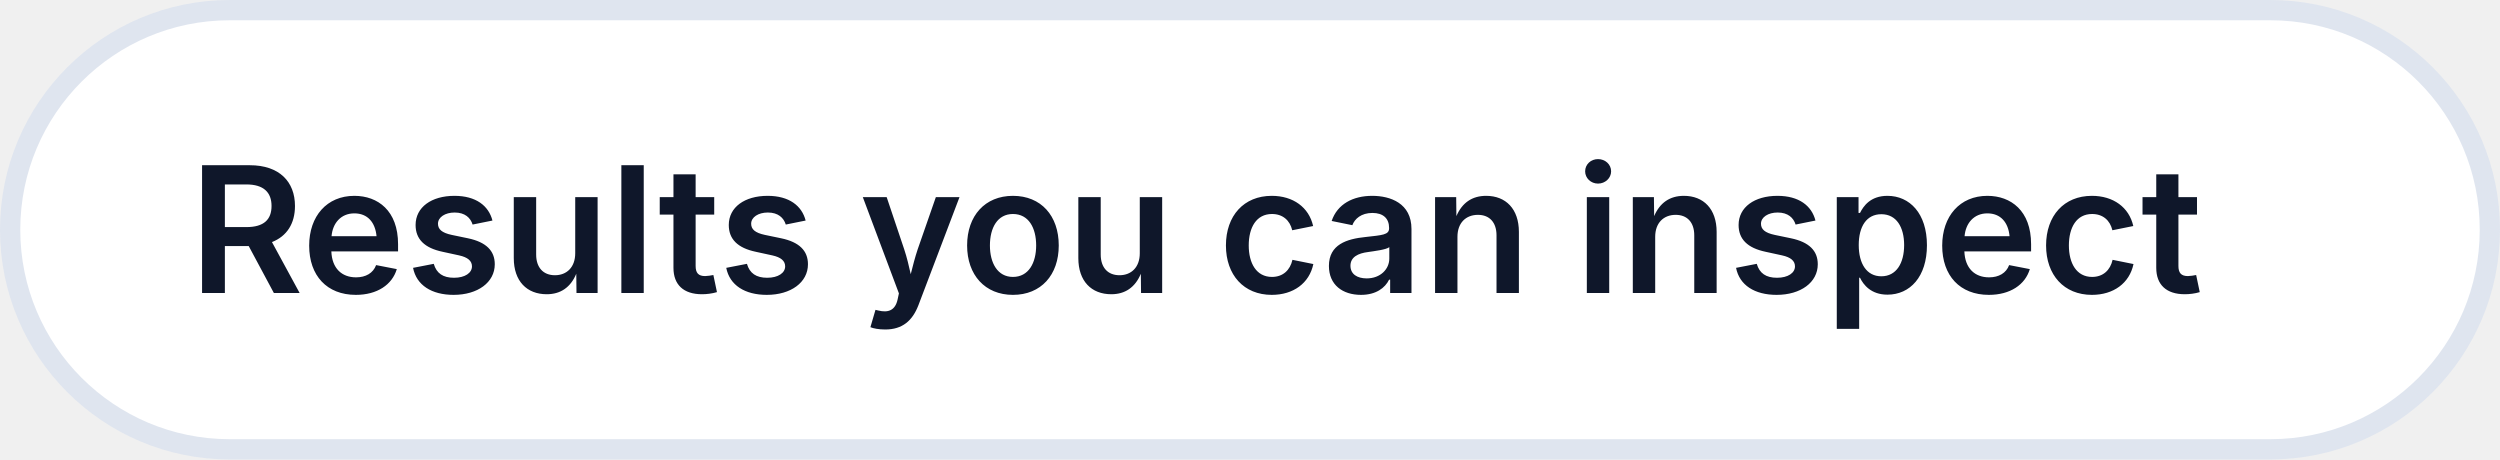
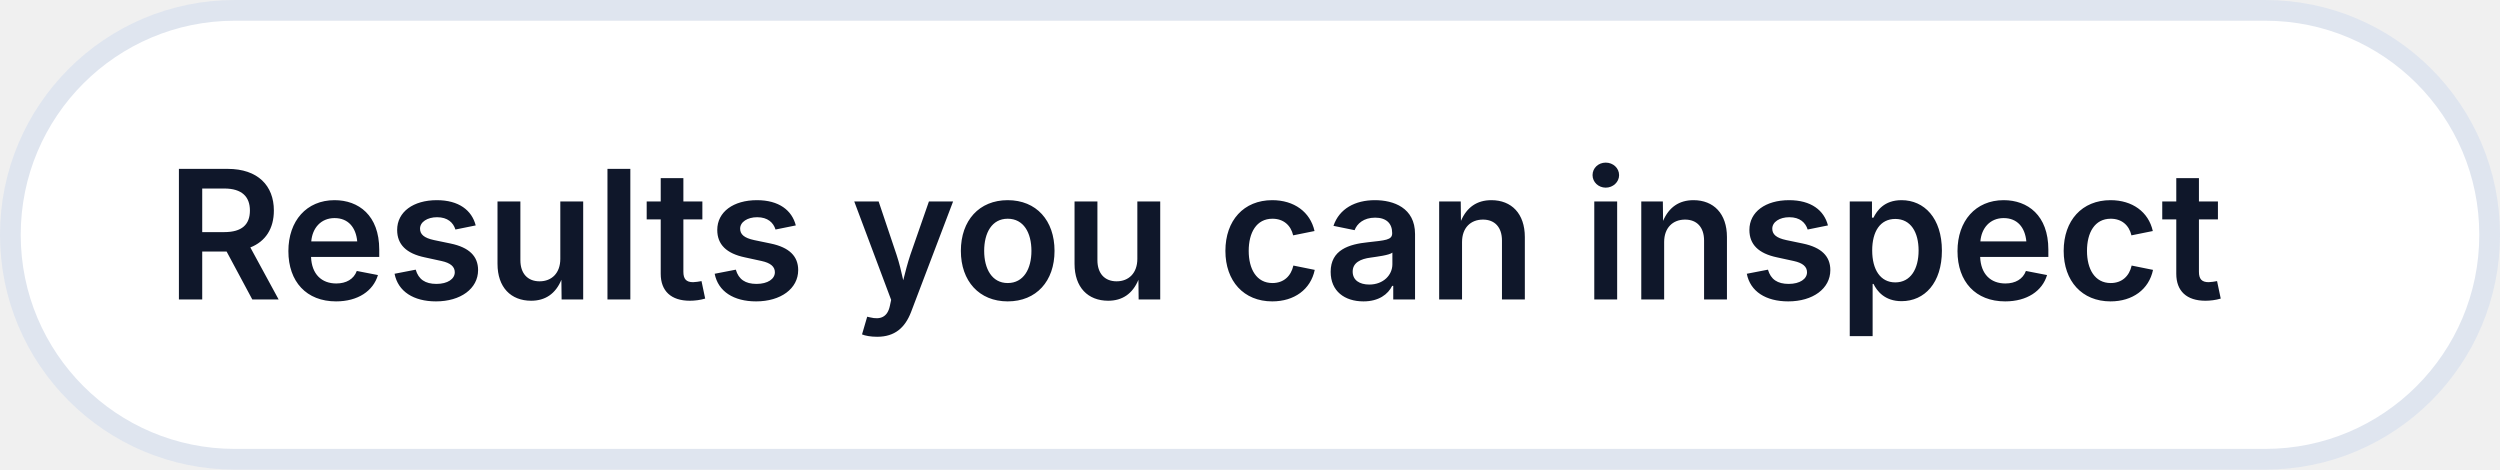
- <svg xmlns="http://www.w3.org/2000/svg" width="185" height="34" viewBox="0 0 185 34" role="img" aria-label="Results you can inspect" data-readme-component="button">
+ <svg xmlns="http://www.w3.org/2000/svg" width="181" height="34" viewBox="0 0 181 34" role="img" aria-label="Results you can inspect" data-readme-component="button">
  <defs>
    <linearGradient id="kb" x2="1" y2="0">
      <stop stop-color="#0284c7" />
      <stop offset=".55" stop-color="#0891b2" />
      <stop offset="1" stop-color="#14b8a6" />
    </linearGradient>
    <linearGradient id="kbd" x2="1" y2="1">
      <stop stop-color="#0284c7" />
      <stop offset=".55" stop-color="#0891b2" />
      <stop offset="1" stop-color="#14b8a6" />
    </linearGradient>
  </defs>
  <style>text{font-family:'Segoe UI',-apple-system,BlinkMacSystemFont,'Helvetica Neue',Inter,Arial,sans-serif}@media (prefers-reduced-motion:reduce){*{animation:none!important}}</style>
  <clipPath id="pill">
-     <rect width="185" height="34" rx="17" />
+     <rect width="181" height="34" rx="17" />
  </clipPath>
-   <rect x=".75" y=".75" width="183.5" height="32.5" rx="16.25" fill="#ffffff" stroke="#dfe5ef" stroke-width="1.5" />
-   <path d="M17 33.25h151" stroke="url(#kb)" stroke-width="1.5" opacity=".7" />
-   <text x="14" y="21.68" font-size="13" font-weight="600" fill="#0f172a" text-anchor="start">Results you can inspect</text>
+   <rect x=".75" y=".75" width="179.5" height="32.5" rx="16.25" fill="#ffffff" stroke="#dfe5ef" stroke-width="1.5" />
+   <path d="M17 33.25h147" stroke="url(#kb)" stroke-width="1.5" opacity=".7" />
+   <text x="12" y="21.68" font-size="13" font-weight="600" fill="#0f172a" text-anchor="start">Results you can inspect</text>
</svg>
